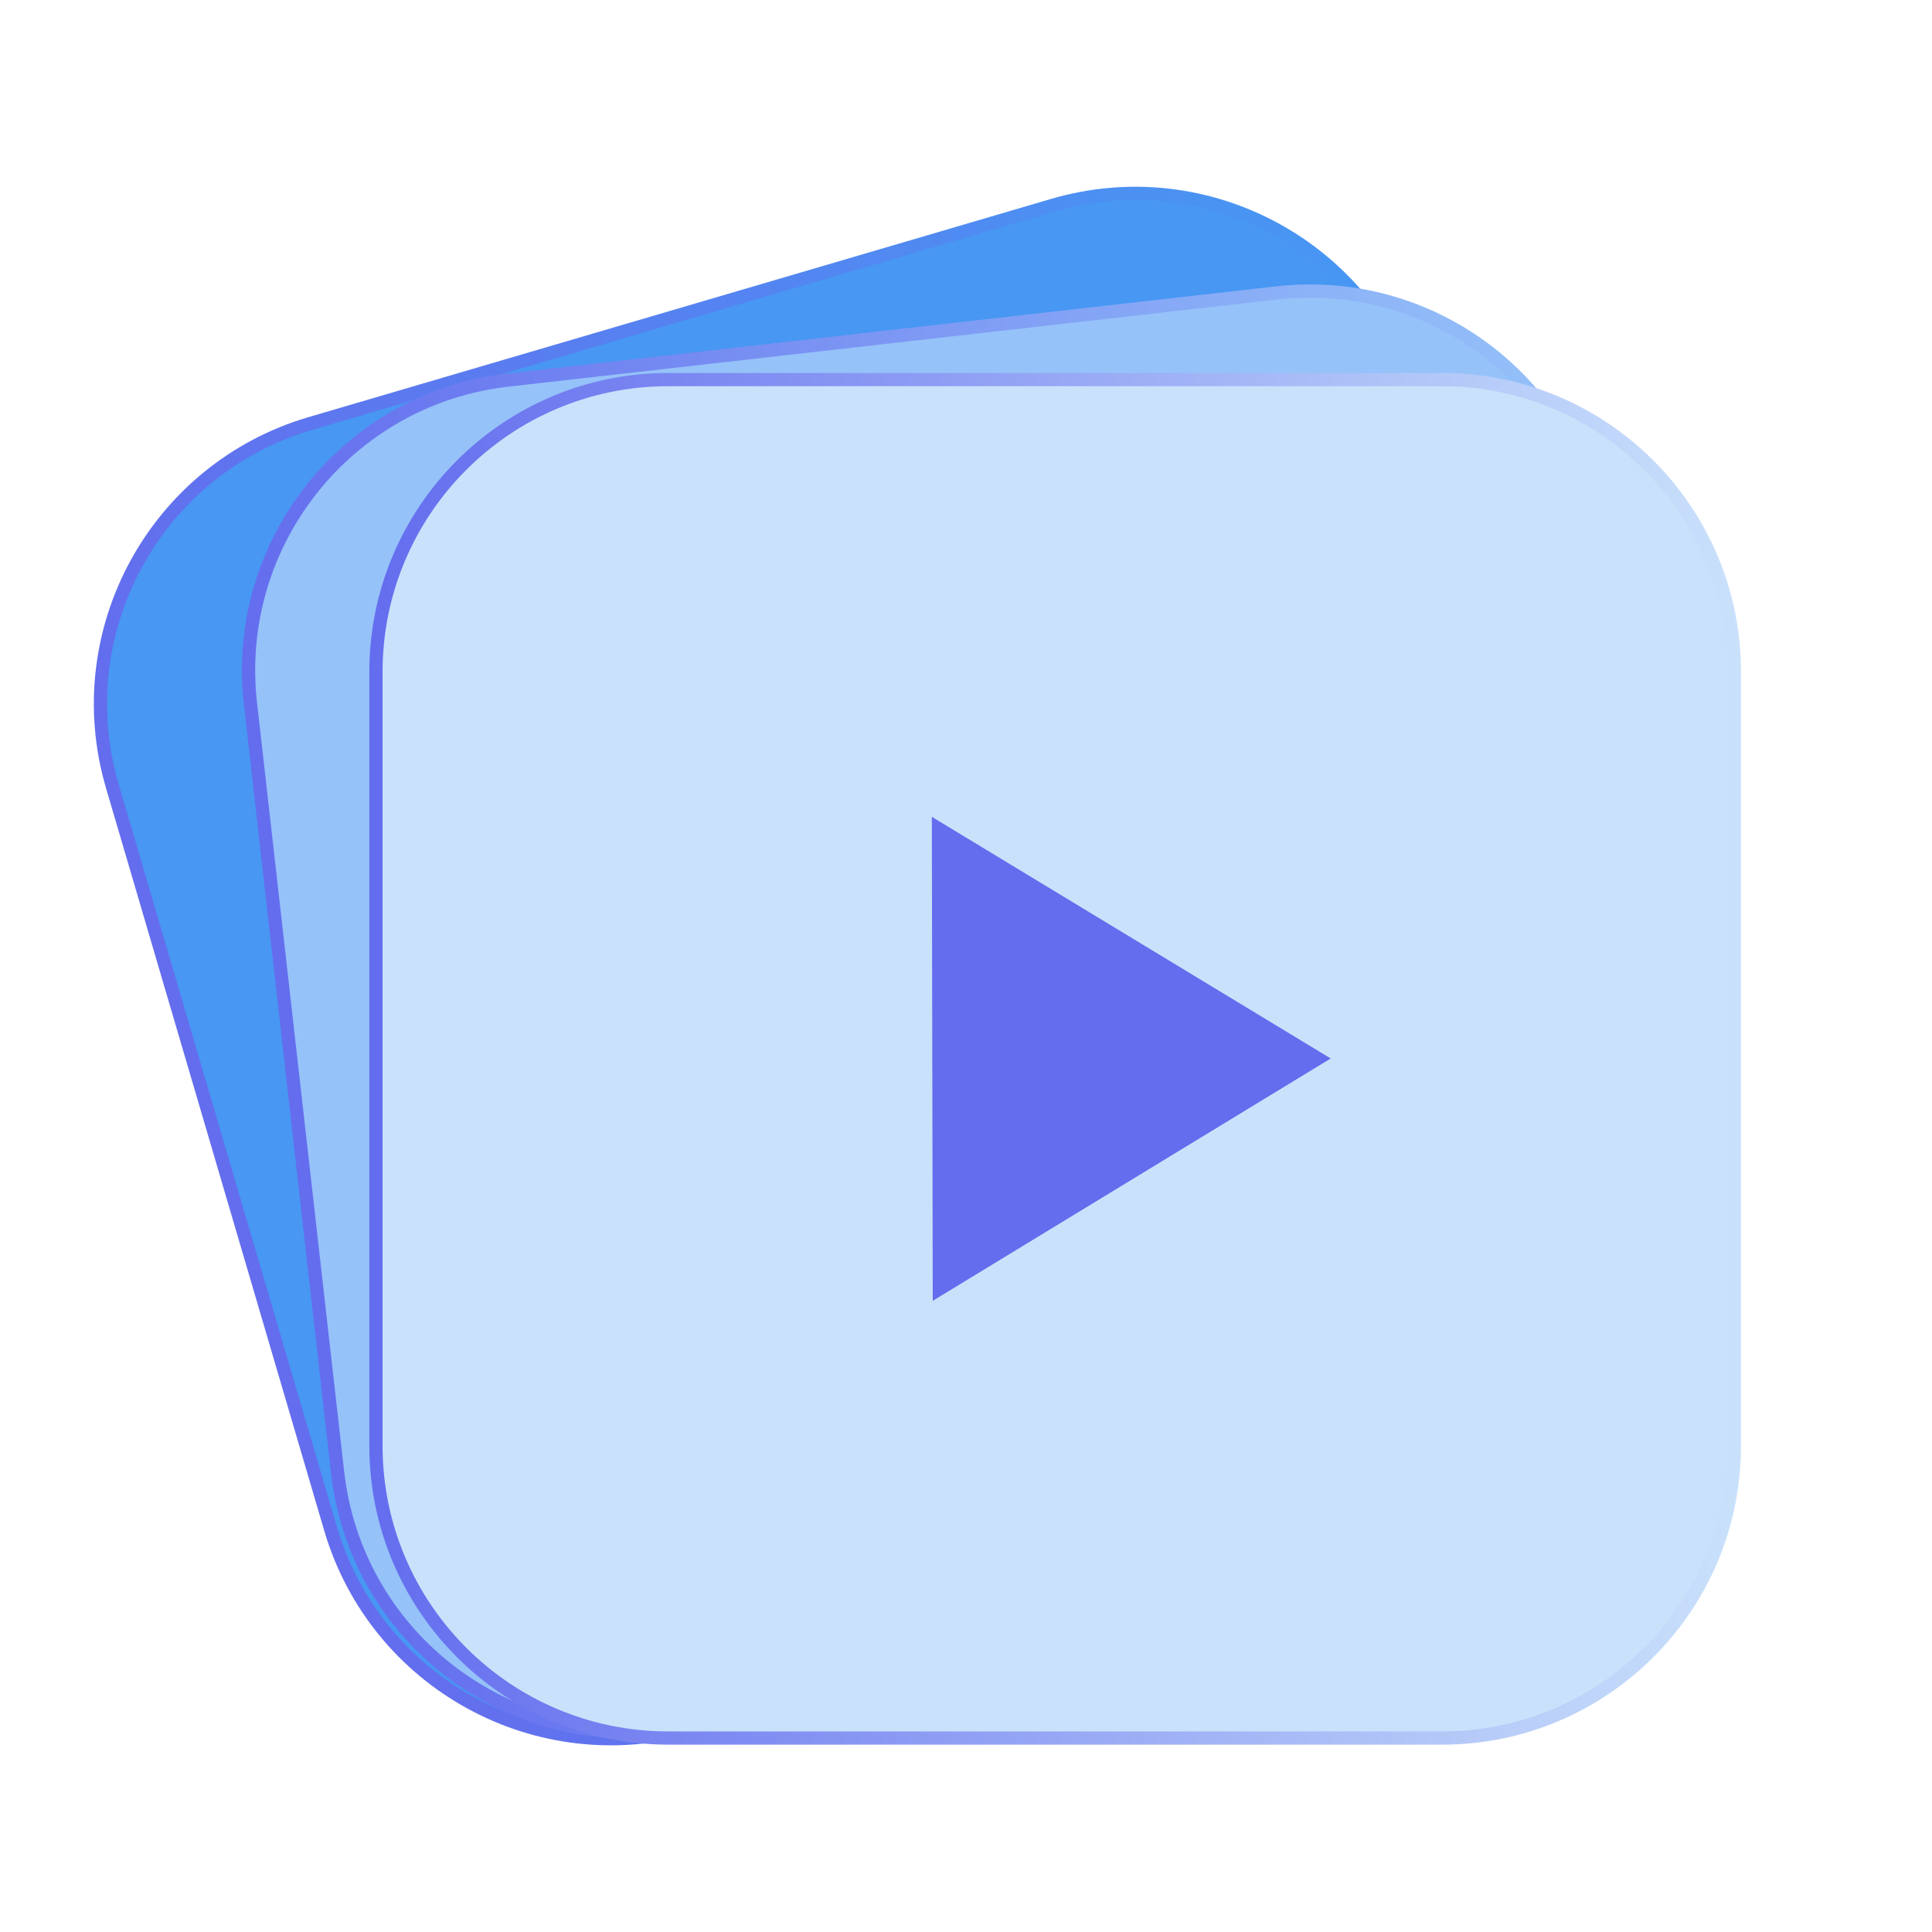
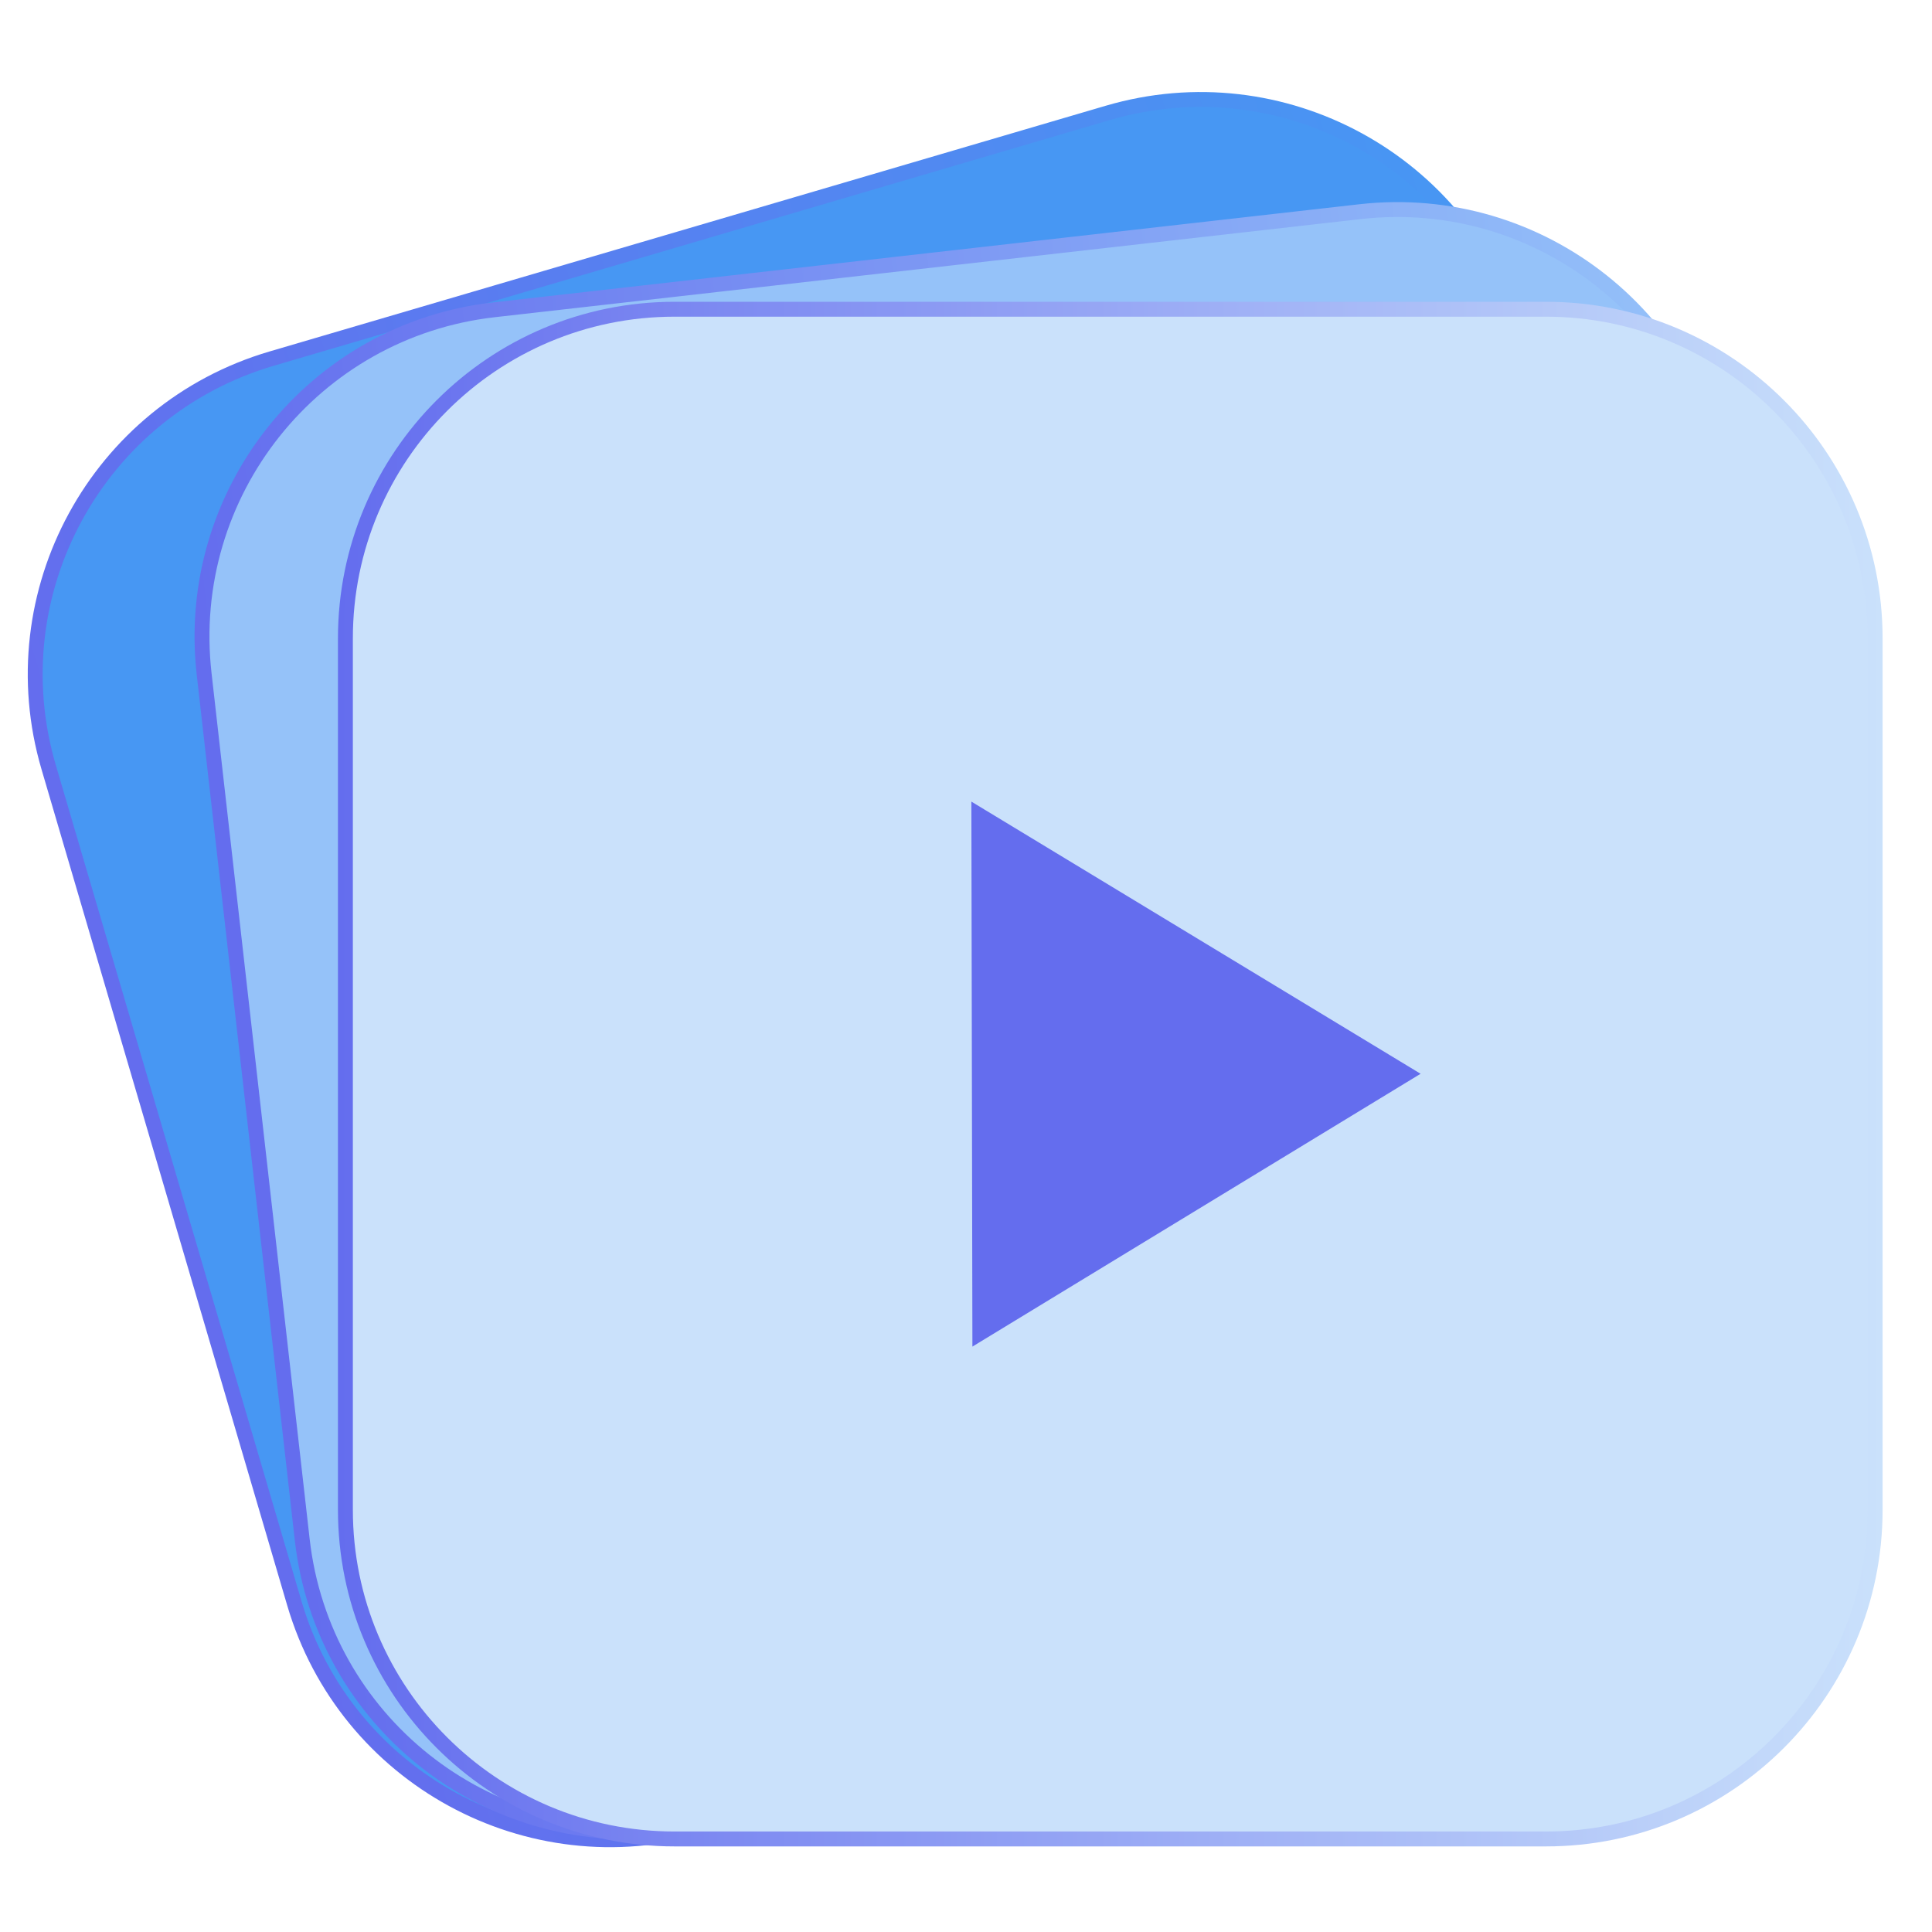
- <svg xmlns="http://www.w3.org/2000/svg" xmlns:xlink="http://www.w3.org/1999/xlink" width="64" height="64" viewBox="0 0 16.933 16.933" version="1.1" id="svg1">
+ <svg xmlns="http://www.w3.org/2000/svg" xmlns:xlink="http://www.w3.org/1999/xlink" width="1000" height="1000" viewBox="0 0 264.583 264.583" version="1.1" id="svg1">
  <defs id="defs1">
    <linearGradient id="linearGradient8">
      <stop style="stop-color:#646dee;stop-opacity:1;" offset="0" id="stop8" />
      <stop style="stop-color:#cae1fb;stop-opacity:1;" offset="1" id="stop9" />
    </linearGradient>
    <linearGradient id="linearGradient6">
      <stop style="stop-color:#646dee;stop-opacity:1;" offset="0" id="stop6" />
      <stop style="stop-color:#4797f3;stop-opacity:1;" offset="1" id="stop7" />
    </linearGradient>
    <linearGradient id="linearGradient4">
      <stop style="stop-color:#646dee;stop-opacity:1;" offset="0" id="stop4" />
      <stop style="stop-color:#95c2f9;stop-opacity:1;" offset="1" id="stop5" />
    </linearGradient>
-     <linearGradient xlink:href="#linearGradient4" id="linearGradient5" x1="1.487" y1="9.764" x2="13.393" y2="9.764" gradientUnits="userSpaceOnUse" />
-     <linearGradient xlink:href="#linearGradient6" id="linearGradient7" x1="-0.998" y1="10.281" x2="10.908" y2="10.281" gradientUnits="userSpaceOnUse" />
-     <linearGradient xlink:href="#linearGradient8" id="linearGradient9" x1="3.237" y1="9.28" x2="15.259" y2="9.28" gradientUnits="userSpaceOnUse" />
+     <linearGradient xlink:href="#linearGradient4" id="linearGradient5" x1="1.487" y1="9.764" x2="13.393" y2="9.764" gradientUnits="userSpaceOnUse" gradientTransform="matrix(17.59522,3.4621286e-8,-3.4621288e-8,17.59522,-8.780702,-17.28601)" />
+     <linearGradient xlink:href="#linearGradient6" id="linearGradient7" x1="-0.998" y1="10.281" x2="10.908" y2="10.281" gradientUnits="userSpaceOnUse" gradientTransform="matrix(17.59522,-7.2522921e-8,7.2522919e-8,17.59522,-5.674338,-18.53939)" />
+     <linearGradient xlink:href="#linearGradient8" id="linearGradient9" x1="3.237" y1="9.28" x2="15.259" y2="9.28" gradientUnits="userSpaceOnUse" gradientTransform="matrix(17.59522,0,0,17.59522,-10.67115,-16.18746)" />
  </defs>
  <g id="layer1">
-     <rect style="fill:#4797f3;fill-opacity:1;stroke-width:0.116;stroke-dasharray:none;stroke:url(#linearGradient7)" id="rect1-8-1-2" width="11.906" height="11.906" x="-0.998" y="4.328" ry="2.562" transform="rotate(-16.37606)" />
-     <rect style="fill:#95c2f9;fill-opacity:1;stroke-width:0.116;stroke-dasharray:none;stroke:url(#linearGradient5)" id="rect1-8-1" width="11.906" height="11.906" x="1.487" y="3.811" ry="2.562" transform="rotate(-6.464799)" />
-     <rect style="fill:#cae1fb;fill-opacity:1;stroke-width:0.116;stroke-dasharray:none;stroke:url(#linearGradient9);stroke-opacity:1" id="rect1-8" width="11.906" height="11.906" x="3.295" y="3.327" ry="2.562" />
-     <path id="rect2" style="fill:#646dee;fill-opacity:1;stroke-width:0.118" d="M 11.663,9.277 8.167,7.159 8.175,11.401 Z" />
+     <rect style="fill:#4797f3;fill-opacity:1;stroke:url(#linearGradient7);stroke-width:2.041;stroke-dasharray:none" id="rect1-8-1-2" width="209.493" height="209.493" x="-23.23" y="57.608" ry="45.074" transform="rotate(-16.37606)" />
+     <rect style="fill:#95c2f9;fill-opacity:1;stroke:url(#linearGradient5);stroke-width:2.041;stroke-dasharray:none" id="rect1-8-1" width="209.493" height="209.493" x="17.386" y="49.774" ry="45.074" transform="rotate(-6.464799)" />
+     <rect style="fill:#cae1fb;fill-opacity:1;stroke:url(#linearGradient9);stroke-width:2.041;stroke-dasharray:none;stroke-opacity:1" id="rect1-8" width="209.493" height="209.493" x="47.303" y="42.348" ry="45.074" />
+     <path id="rect2" style="fill:#646dee;fill-opacity:1;stroke-width:2.072" d="m 194.548,147.051 -61.522,-37.274 0.143,74.636 z" />
  </g>
</svg>
